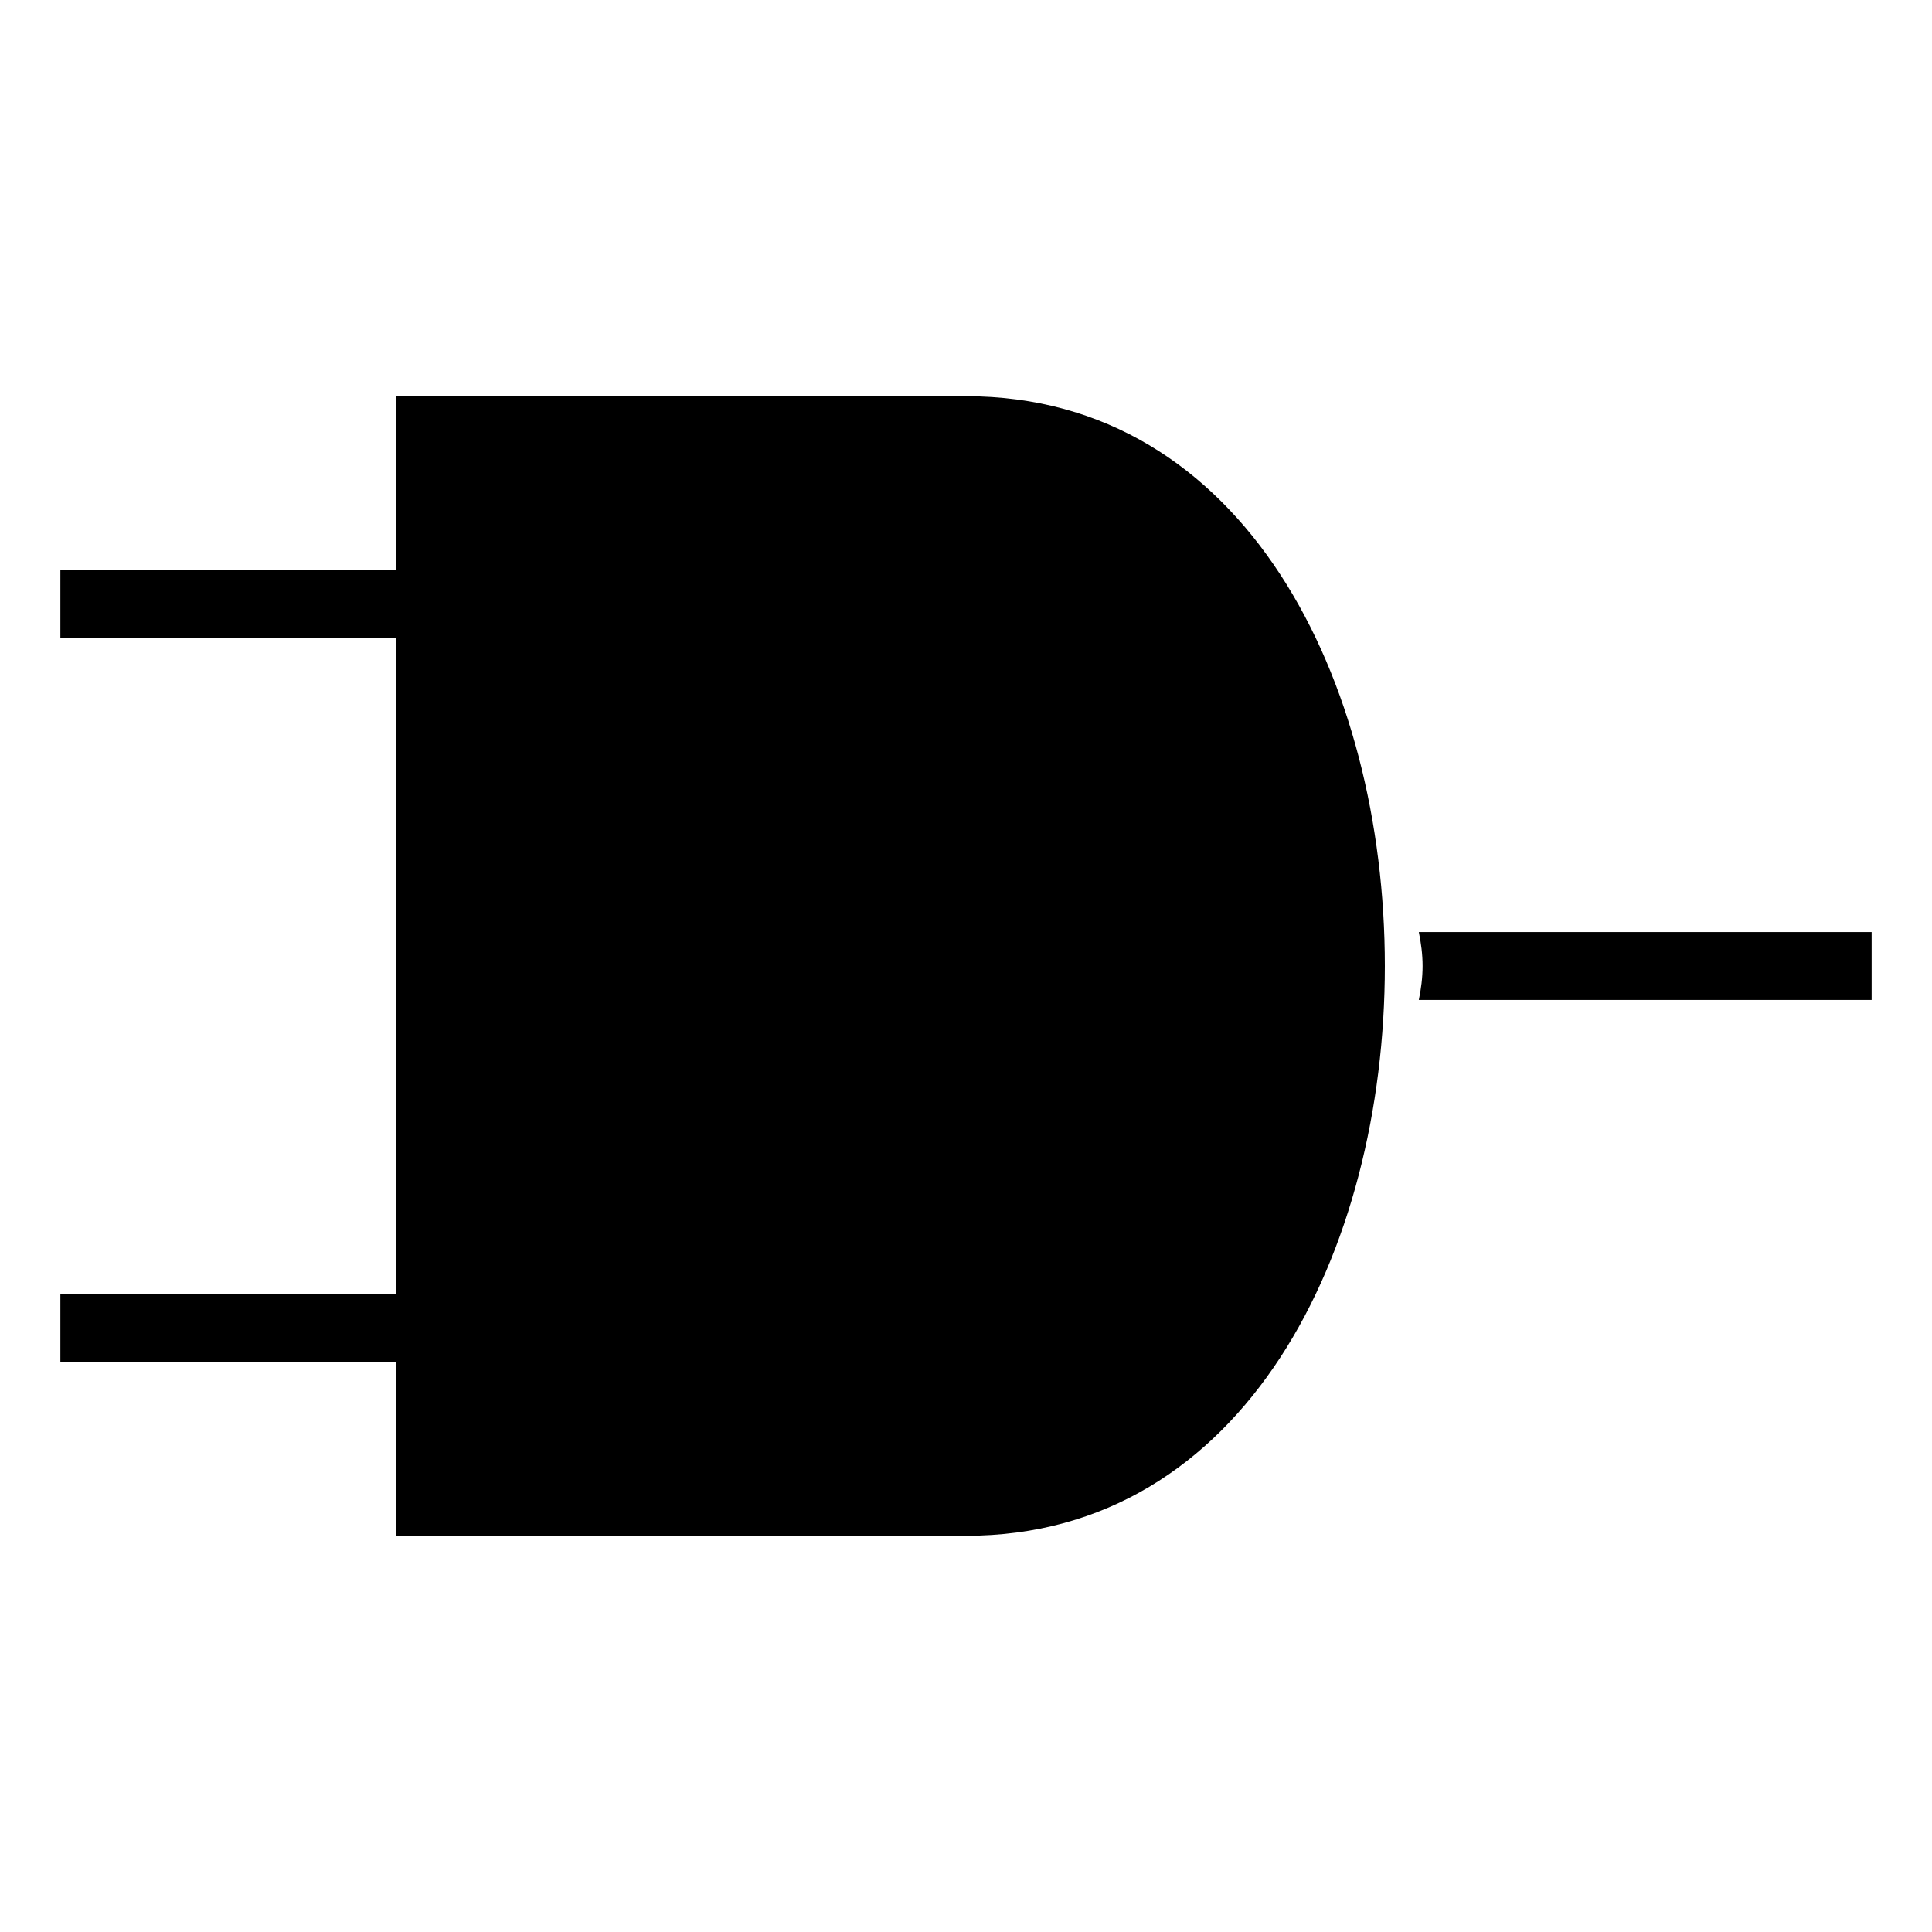
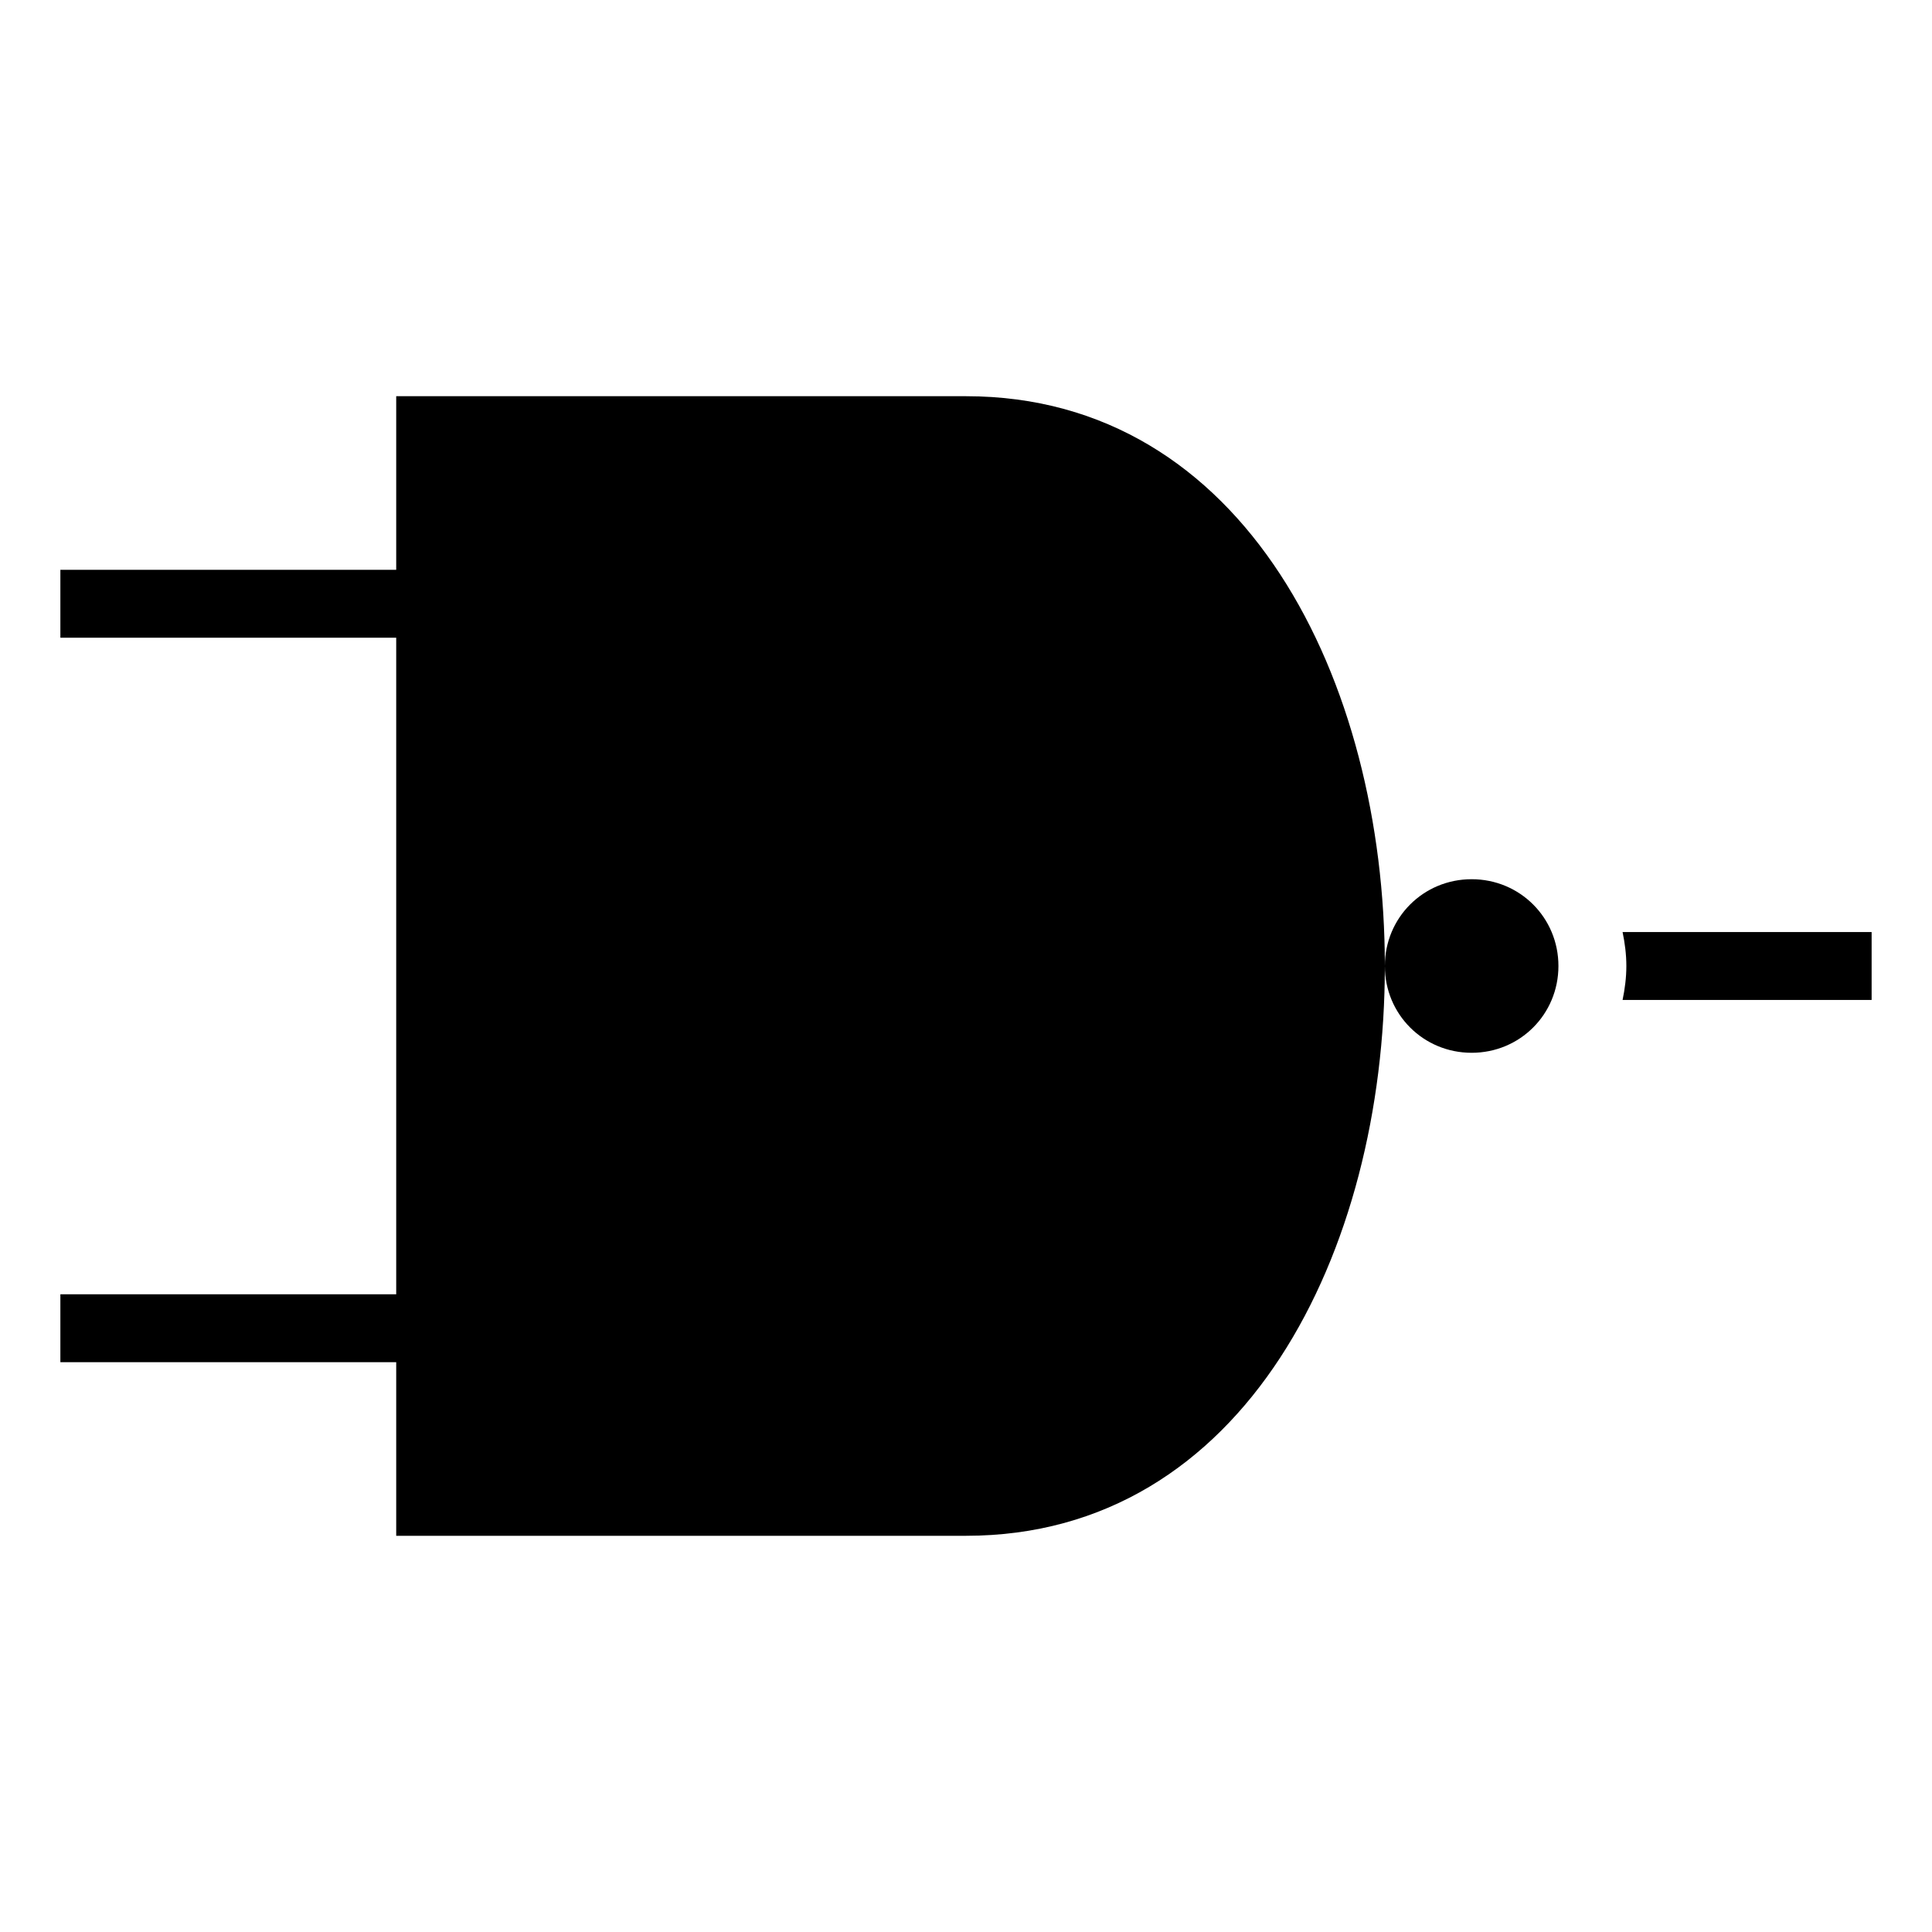
<svg xmlns="http://www.w3.org/2000/svg" width="800px" height="800px" viewBox="0 0 512 512">
-   <path fill="#000000" d="M105 105v302h151c148 0 148-302 0-302H105zm-89 46v18h150v-18H16zm320 82c-12.8 0-23 10.2-23 23s10.2 23 23 23 23-10.2 23-23-10.2-23-23-23zm40 14c.6 2.9 1 5.9 1 9 0 3.1-.4 6.1-1 9h120v-18h-120zM16 343v18h150v-18H16z" />
+   <path fill="#000000" d="M105 105v302h151c148 0 148-302 0-302H105zm-89 46v18h150v-18H16zm374 82c-12.8 0-23 10.2-23 23s10.2 23 23 23 23-10.2 23-23-10.2-23-23-23zm40 14c.6 2.9 1 5.9 1 9 0 3.1-.4 6.1-1 9h66v-18h-66zM16 343v18h150v-18H16z" />
</svg>
